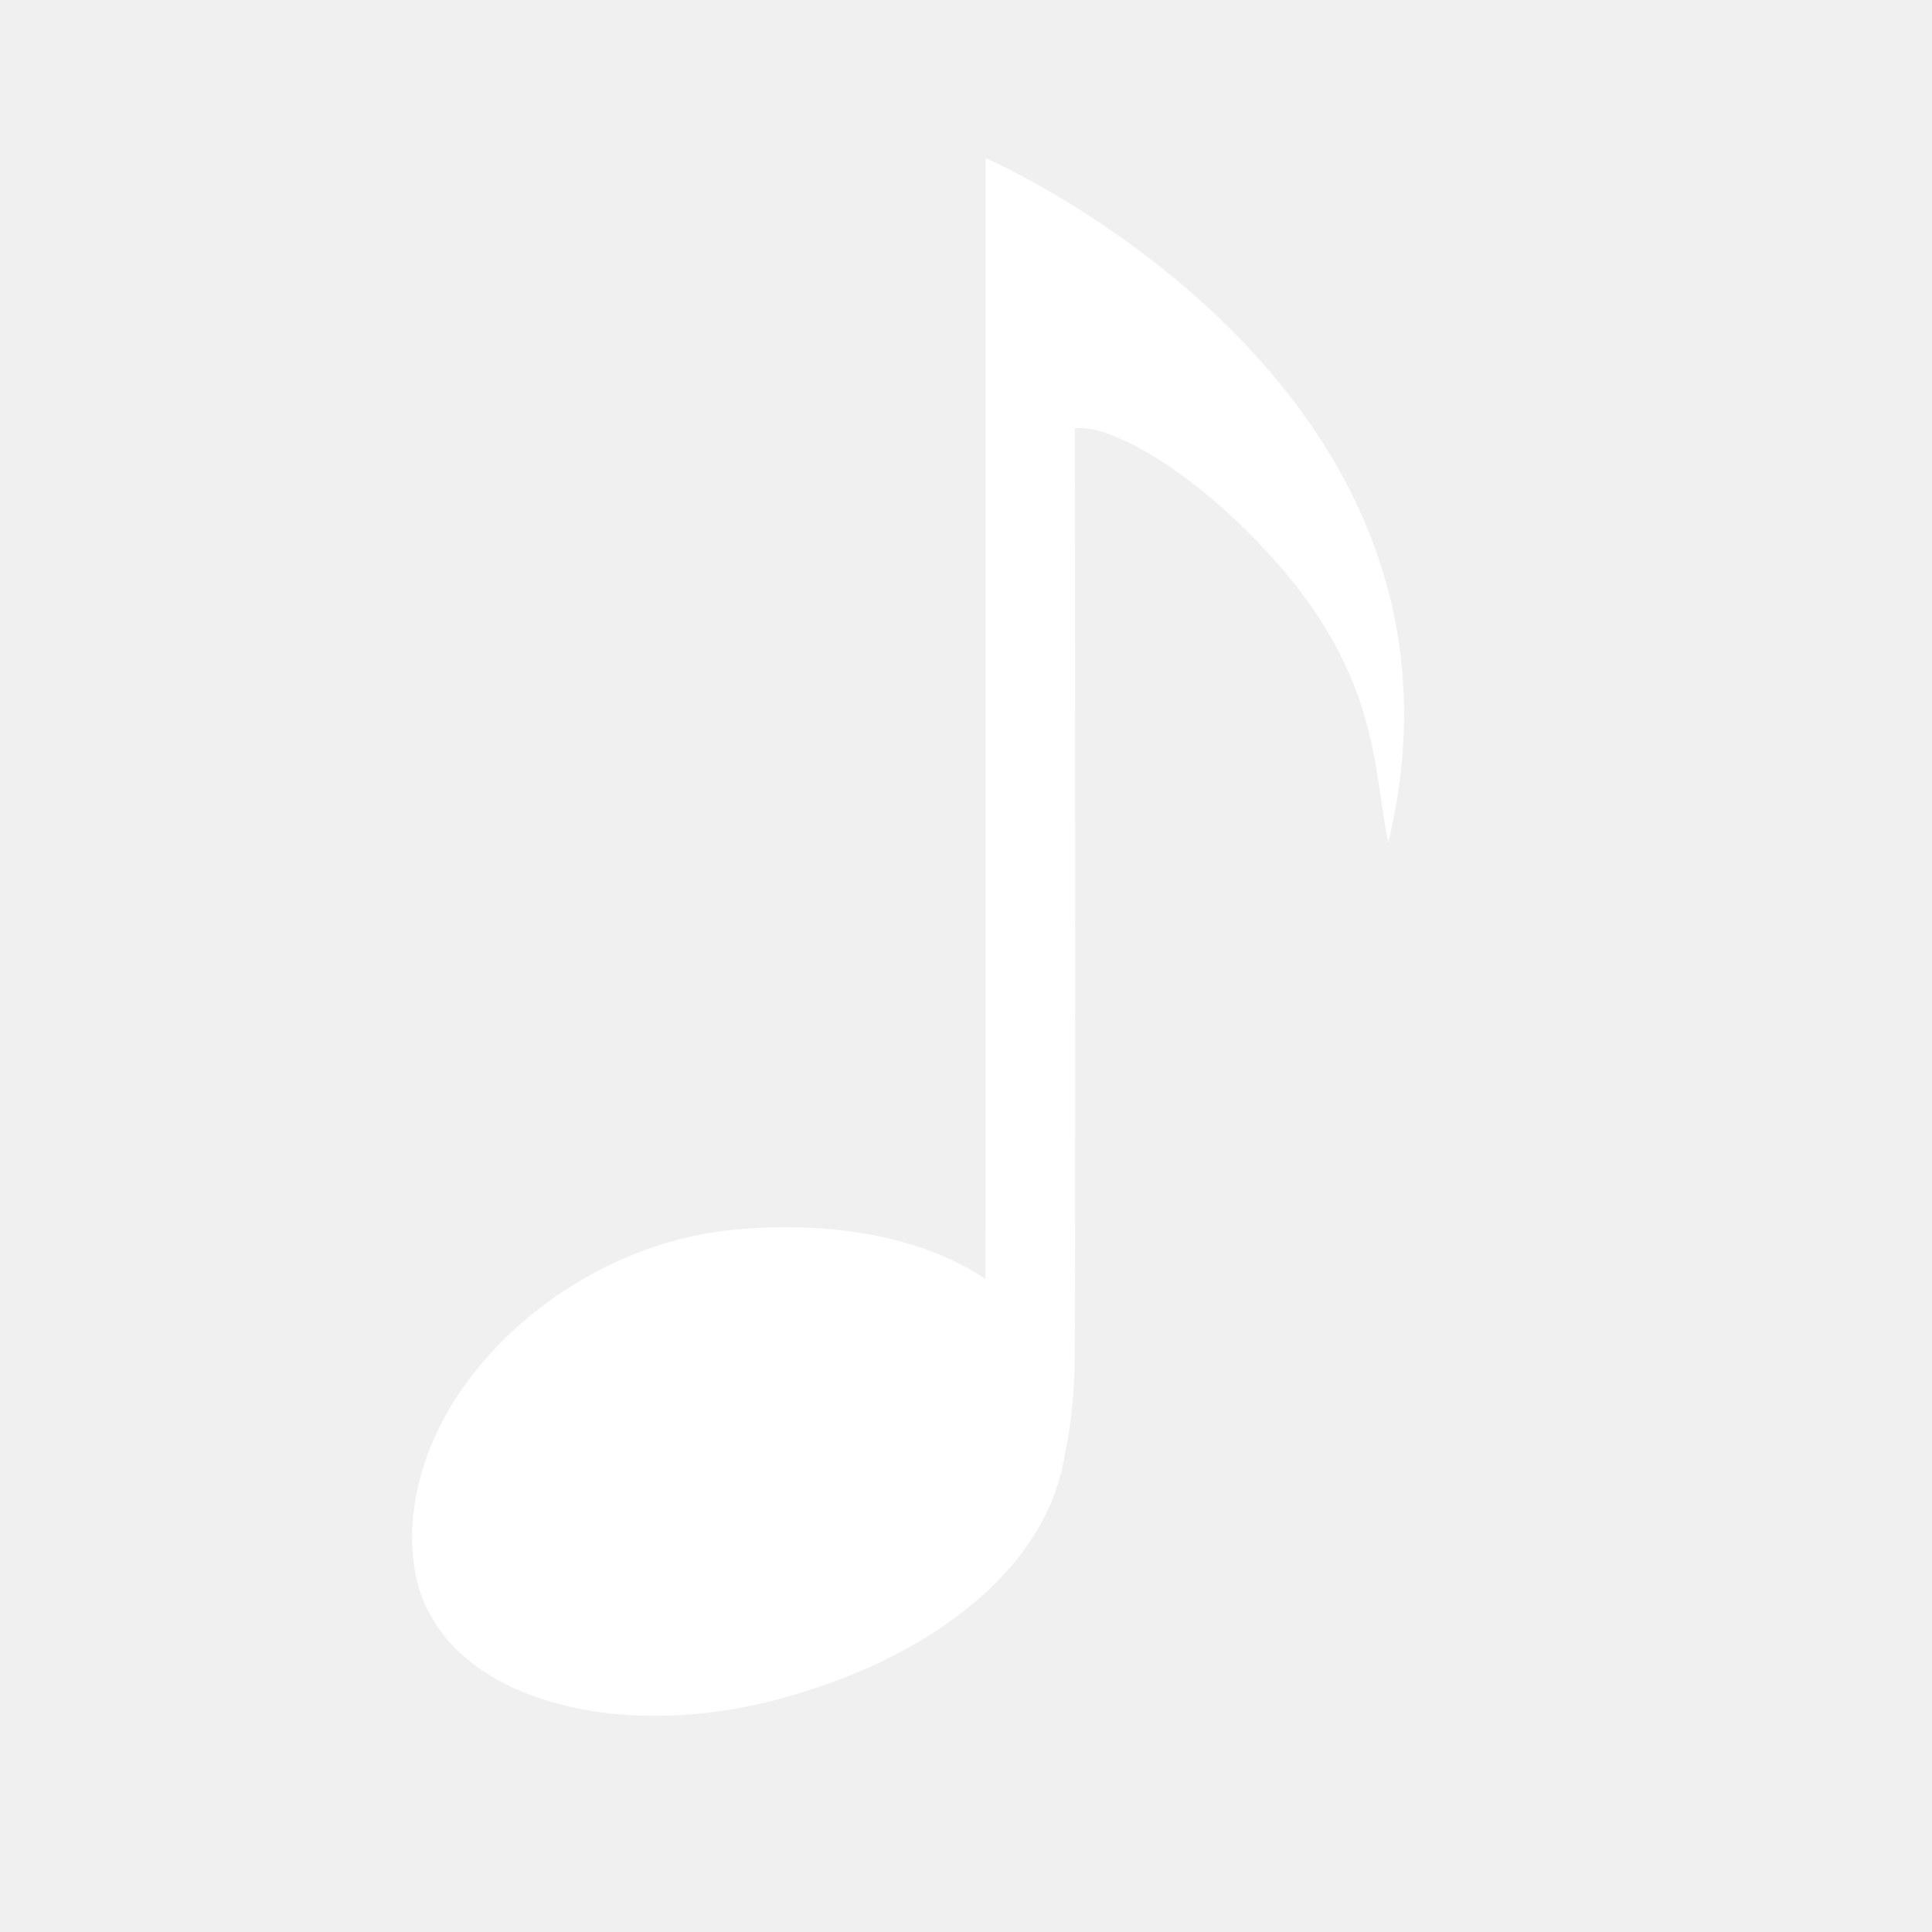
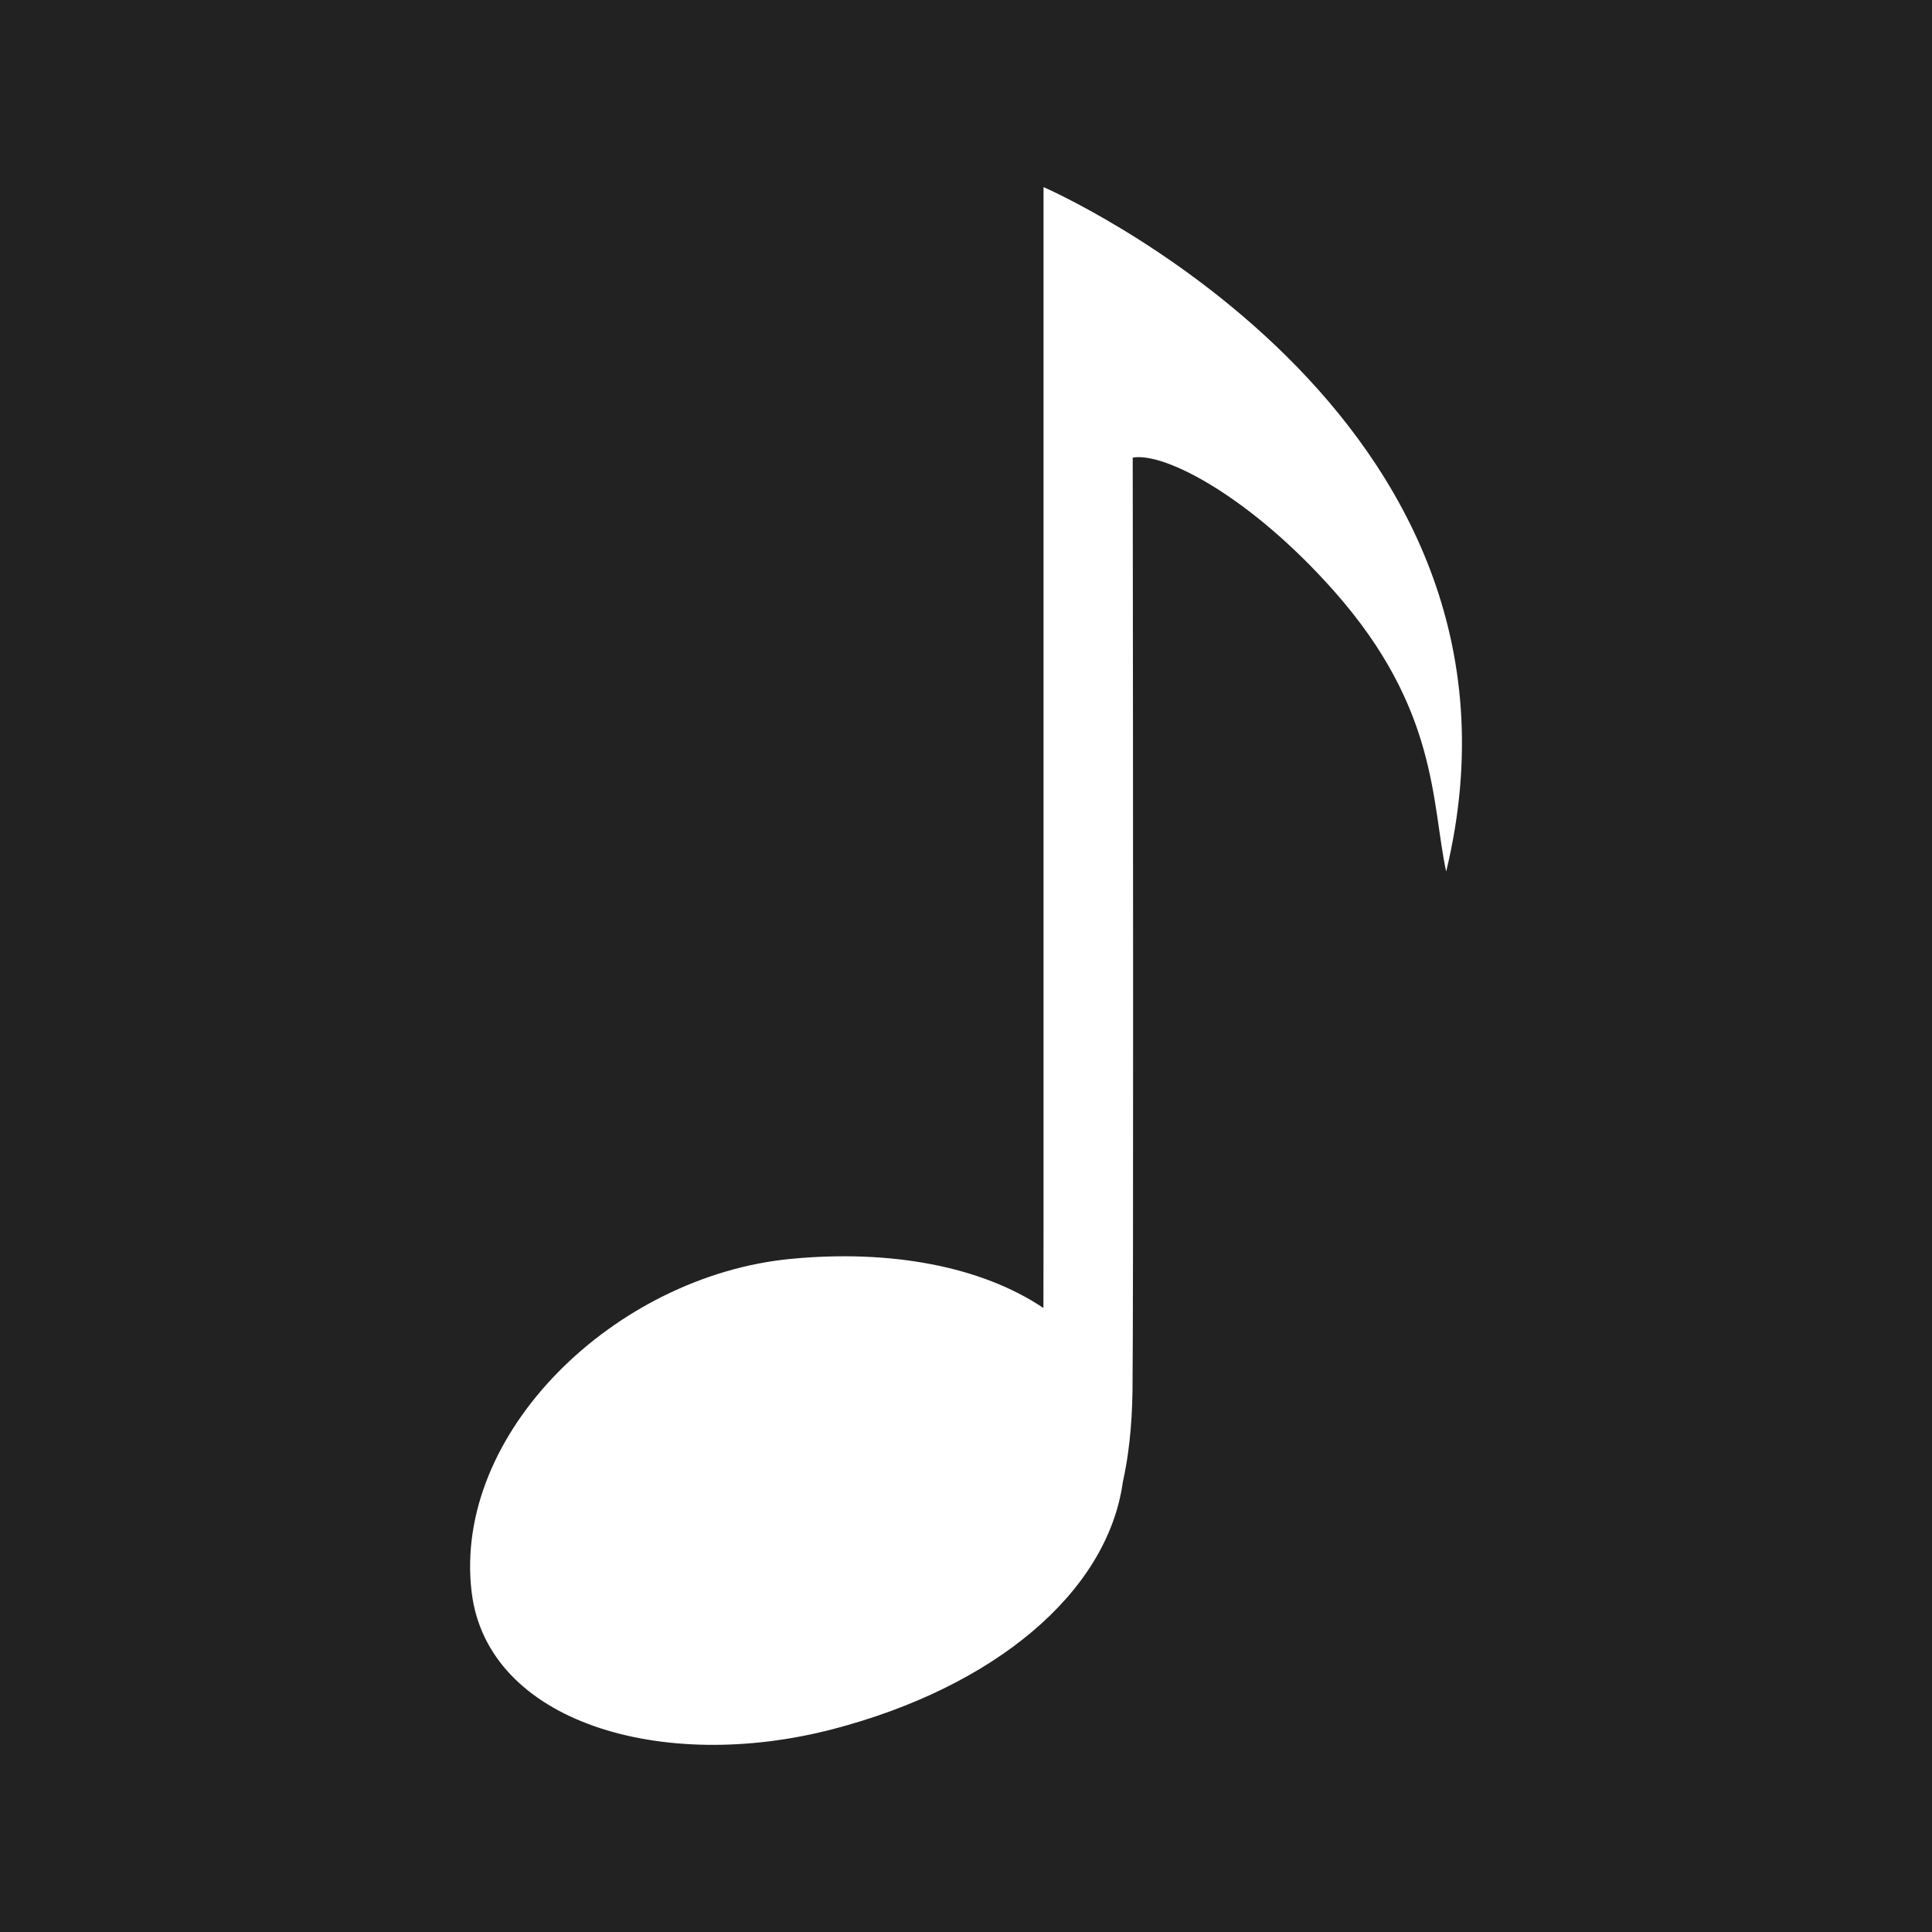
<svg xmlns="http://www.w3.org/2000/svg" version="1.1" id="Layer_1" x="0px" y="0px" width="200.979px" height="200.979px" viewBox="0 0 200.979 200.979" enable-background="new 0 0 200.979 200.979" xml:space="preserve">
-   <path fill="#FFFFFF" d="M102.533,16.442v108.451l-0.013,8.153c-6.396-4.3-15.832-6.121-26.306-5.107  c-18.233,1.757-35.182,18.094-33.171,34.679c1.639,13.526,19.824,18.862,37.557,14.241c16.688-4.343,28.562-14.121,30.183-25.707  c0.55-2.475,0.964-5.635,1.007-9.646c0.1-9.639,0.057-66.761,0.021-96.924c3.404-0.589,12.395,4.212,20.979,13.926  c10.819,12.225,10.084,21.971,11.627,29.138C156.002,39.659,102.533,16.442,102.533,16.442z" />
+   <rect x="0" y="0" fill="#212221" width="200.979" height="200.979" />
+   <path fill="#FFFFFF" d="M108.555,19.463v108.451l-0.012,8.153c-6.396-4.3-15.832-6.121-26.306-5.107  c-18.233,1.757-35.182,18.093-33.171,34.678c1.639,13.527,19.824,18.863,37.557,14.242c16.688-4.343,28.561-14.121,30.182-25.707  c0.55-2.475,0.964-5.635,1.007-9.646c0.1-9.639,0.057-66.761,0.021-96.924c3.404-0.589,12.394,4.212,20.979,13.926  c10.82,12.225,10.085,21.971,11.628,29.138C162.024,42.681,108.555,19.463,108.555,19.463z" />
</svg>
